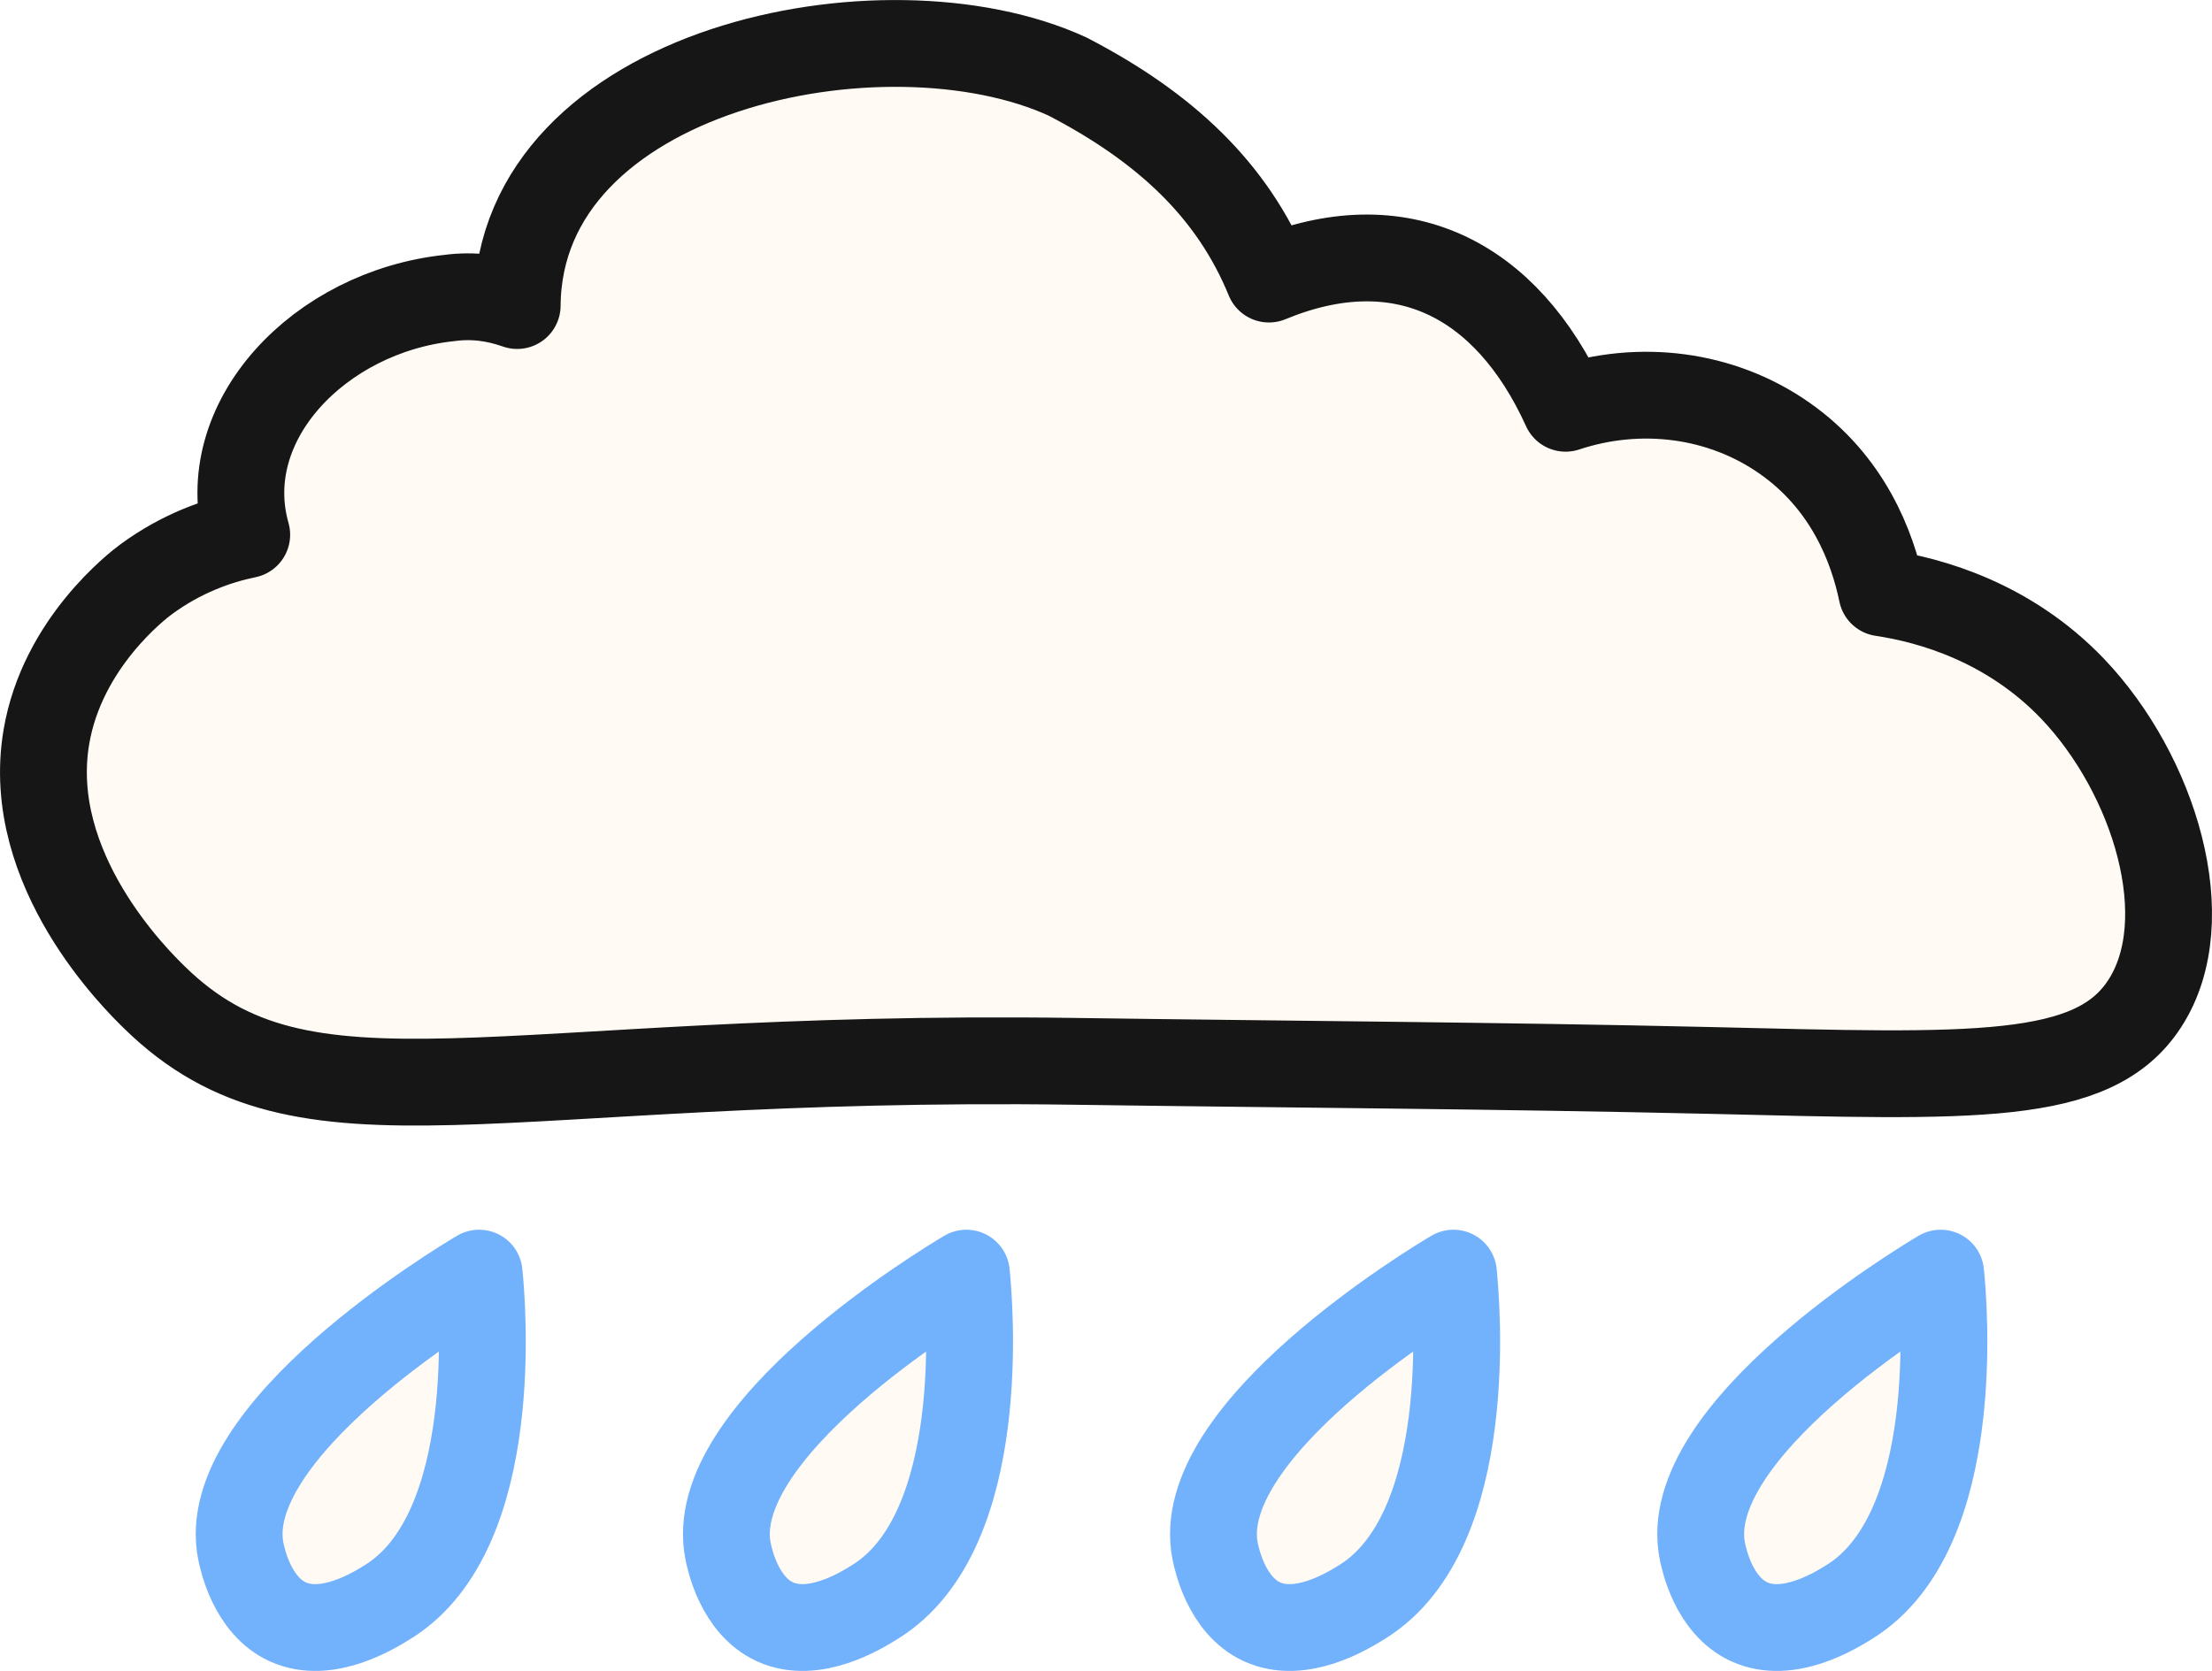
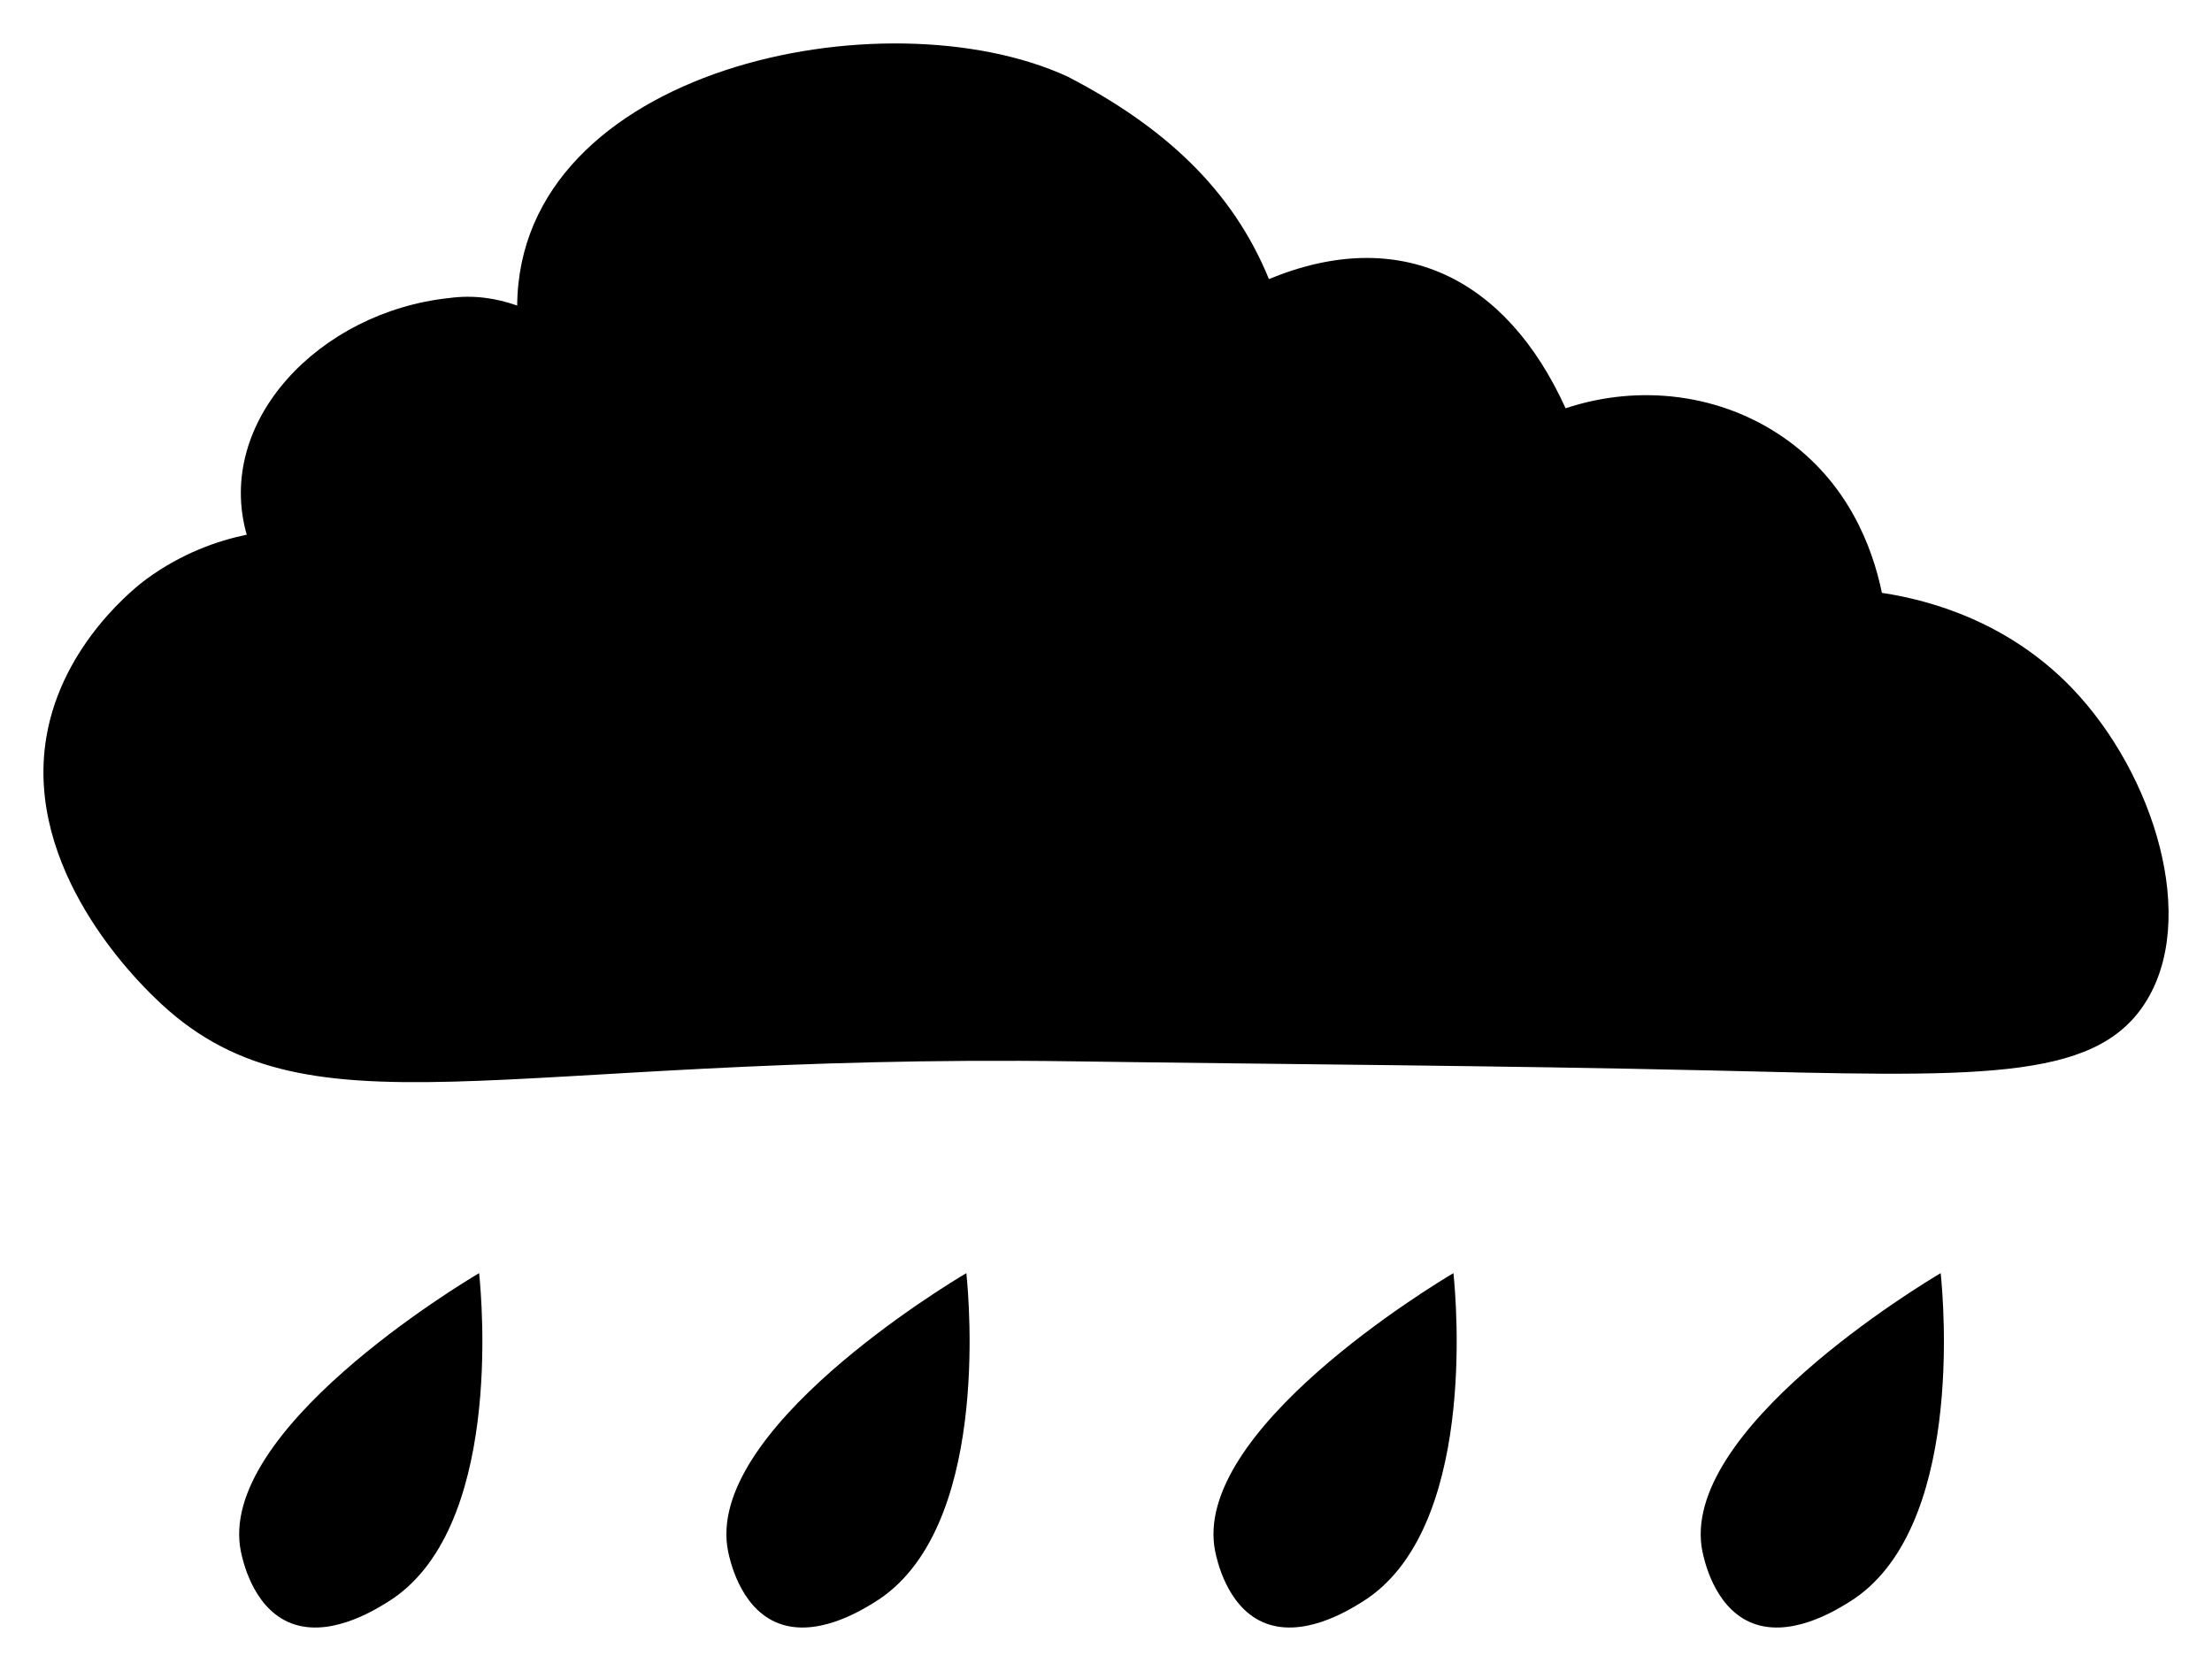
- <svg xmlns="http://www.w3.org/2000/svg" viewBox="0 0 152.86 115.5">
-   <defs>
-     <style>
-       .svg-cloud {
-       fill: #FFFBF4;
-       stroke: #161616;
-       stroke-linecap: round;
-       stroke-linejoin: round;
-       stroke-width: 6px;
-       }
- 
-         .svg-raindrop {
-       fill: #FFFBF4;
-       stroke: #72B1FB;
-       stroke-linecap: round;
-       stroke-linejoin: round;
-       stroke-width: 6px;
-       }
- 
-     </style>
-   </defs>
+ <svg xmlns="http://www.w3.org/2000/svg" class="svg-icon" viewBox="0 0 152.86 115.5">
  <g>
-     <g>
-       <g class="svg-raindrop">
-         <path d="M100.44,88c-1.3.77-18.18,10.94-16.46,19.26.11.51.77,3.71,3.23,4.84,2.71,1.24,5.95-.77,6.93-1.38,7.92-4.91,6.5-20.77,6.3-22.72Z" />
-         <path d="M134.11,88c-1.3.77-18.18,10.94-16.46,19.26.11.51.77,3.71,3.23,4.84,2.71,1.24,5.95-.77,6.93-1.38,7.92-4.91,6.5-20.77,6.3-22.72Z" />
-         <path d="M66.78,88c-1.3.77-18.18,10.94-16.46,19.26.11.51.77,3.71,3.23,4.84,2.71,1.24,5.95-.77,6.93-1.38,7.92-4.91,6.5-20.77,6.3-22.72Z" />
-         <path d="M33.11,88c-1.3.77-18.18,10.94-16.46,19.26.11.51.77,3.71,3.23,4.84,2.71,1.24,5.95-.77,6.93-1.38,7.92-4.91,6.5-20.77,6.3-22.72Z" />
-       </g>
-       <path class="svg-cloud" d="M148.21,69.37c-3.53,5.45-11.8,5.05-30.03,4.62-14.67-.34-29.34-.42-44.01-.63-40.22-.57-53.08,5.79-63.49-4.41-1.23-1.2-9.01-8.82-7.48-17.98,1.09-6.53,6.37-10.54,6.9-10.93,2.45-1.8,4.95-2.67,6.95-3.08-2.23-7.84,5.04-15.41,13.99-16.36,1.7-.23,3.25.01,4.7.52.13-16.42,25.4-21.63,38.03-15.83,6.73,3.49,11.4,7.84,13.92,14,9.07-3.75,16.4-.1,20.5,8.93,5.12-1.7,10.75-1,15.12,2.06,4.38,3.06,6.08,7.5,6.74,10.7,3.42.51,8.79,2.05,13.16,6.61,5.67,5.93,8.76,16,5,21.78Z" />
+     <g class="svg-icon--raindrop">
+       <path class="drop" d="M100.44,88c-1.3.77-18.18,10.94-16.46,19.26.11.51.77,3.71,3.23,4.84,2.71,1.24,5.95-.77,6.93-1.38,7.92-4.91,6.5-20.77,6.3-22.72Z" />
+       <path class="drop" d="M134.11,88c-1.3.77-18.18,10.94-16.46,19.26.11.51.77,3.71,3.23,4.84,2.71,1.24,5.95-.77,6.93-1.38,7.92-4.91,6.5-20.77,6.3-22.72Z" />
+       <path class="drop" d="M66.78,88c-1.3.77-18.18,10.94-16.46,19.26.11.51.77,3.71,3.23,4.84,2.71,1.24,5.95-.77,6.93-1.38,7.92-4.91,6.5-20.77,6.3-22.72Z" />
+       <path class="drop" d="M33.11,88c-1.3.77-18.18,10.94-16.46,19.26.11.51.77,3.71,3.23,4.84,2.71,1.24,5.95-.77,6.93-1.38,7.92-4.91,6.5-20.77,6.3-22.72Z" />
    </g>
+     <path class="svg-icon--cloud" d="M148.21,69.37c-3.53,5.45-11.8,5.05-30.03,4.62-14.67-.34-29.34-.42-44.01-.63-40.22-.57-53.08,5.79-63.49-4.41-1.23-1.2-9.01-8.82-7.48-17.98,1.09-6.53,6.37-10.54,6.9-10.93,2.45-1.8,4.95-2.67,6.95-3.08-2.23-7.84,5.04-15.41,13.99-16.36,1.7-.23,3.25.01,4.7.52.13-16.42,25.4-21.63,38.03-15.83,6.73,3.49,11.4,7.84,13.92,14,9.07-3.75,16.4-.1,20.5,8.93,5.12-1.7,10.75-1,15.12,2.06,4.38,3.06,6.08,7.5,6.74,10.7,3.42.51,8.79,2.05,13.16,6.61,5.67,5.93,8.76,16,5,21.78Z" />
  </g>
</svg>
